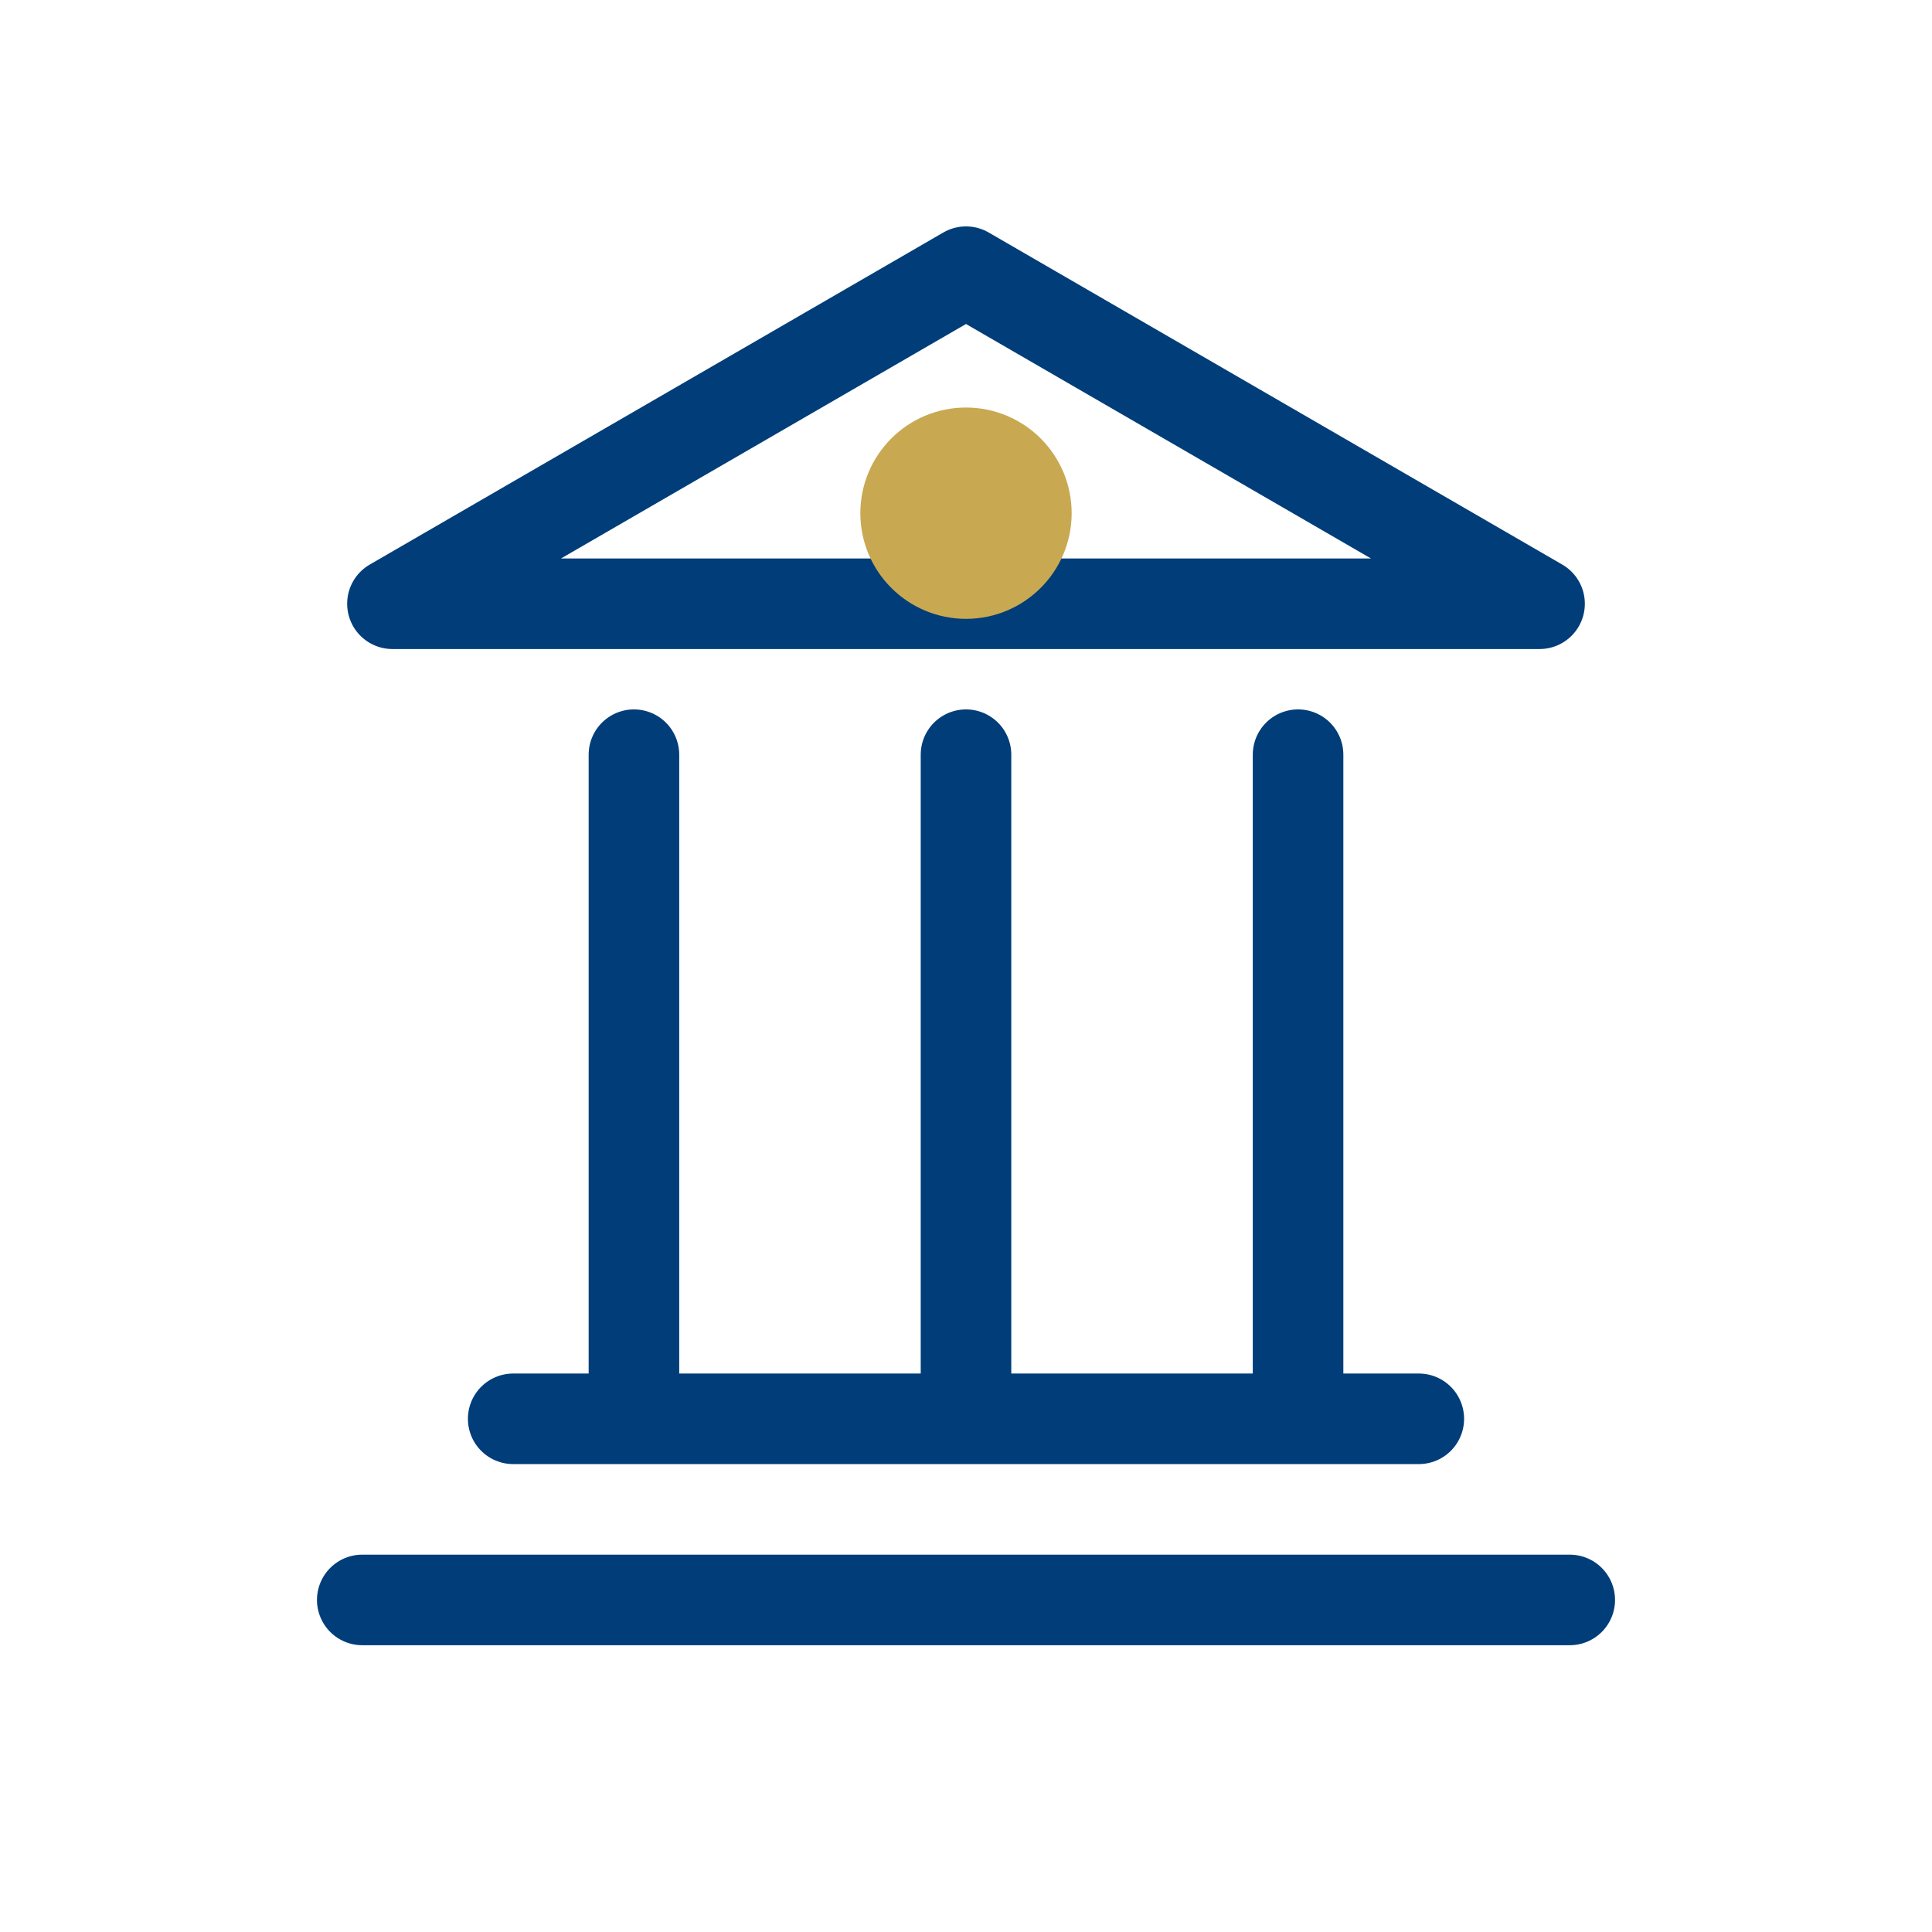
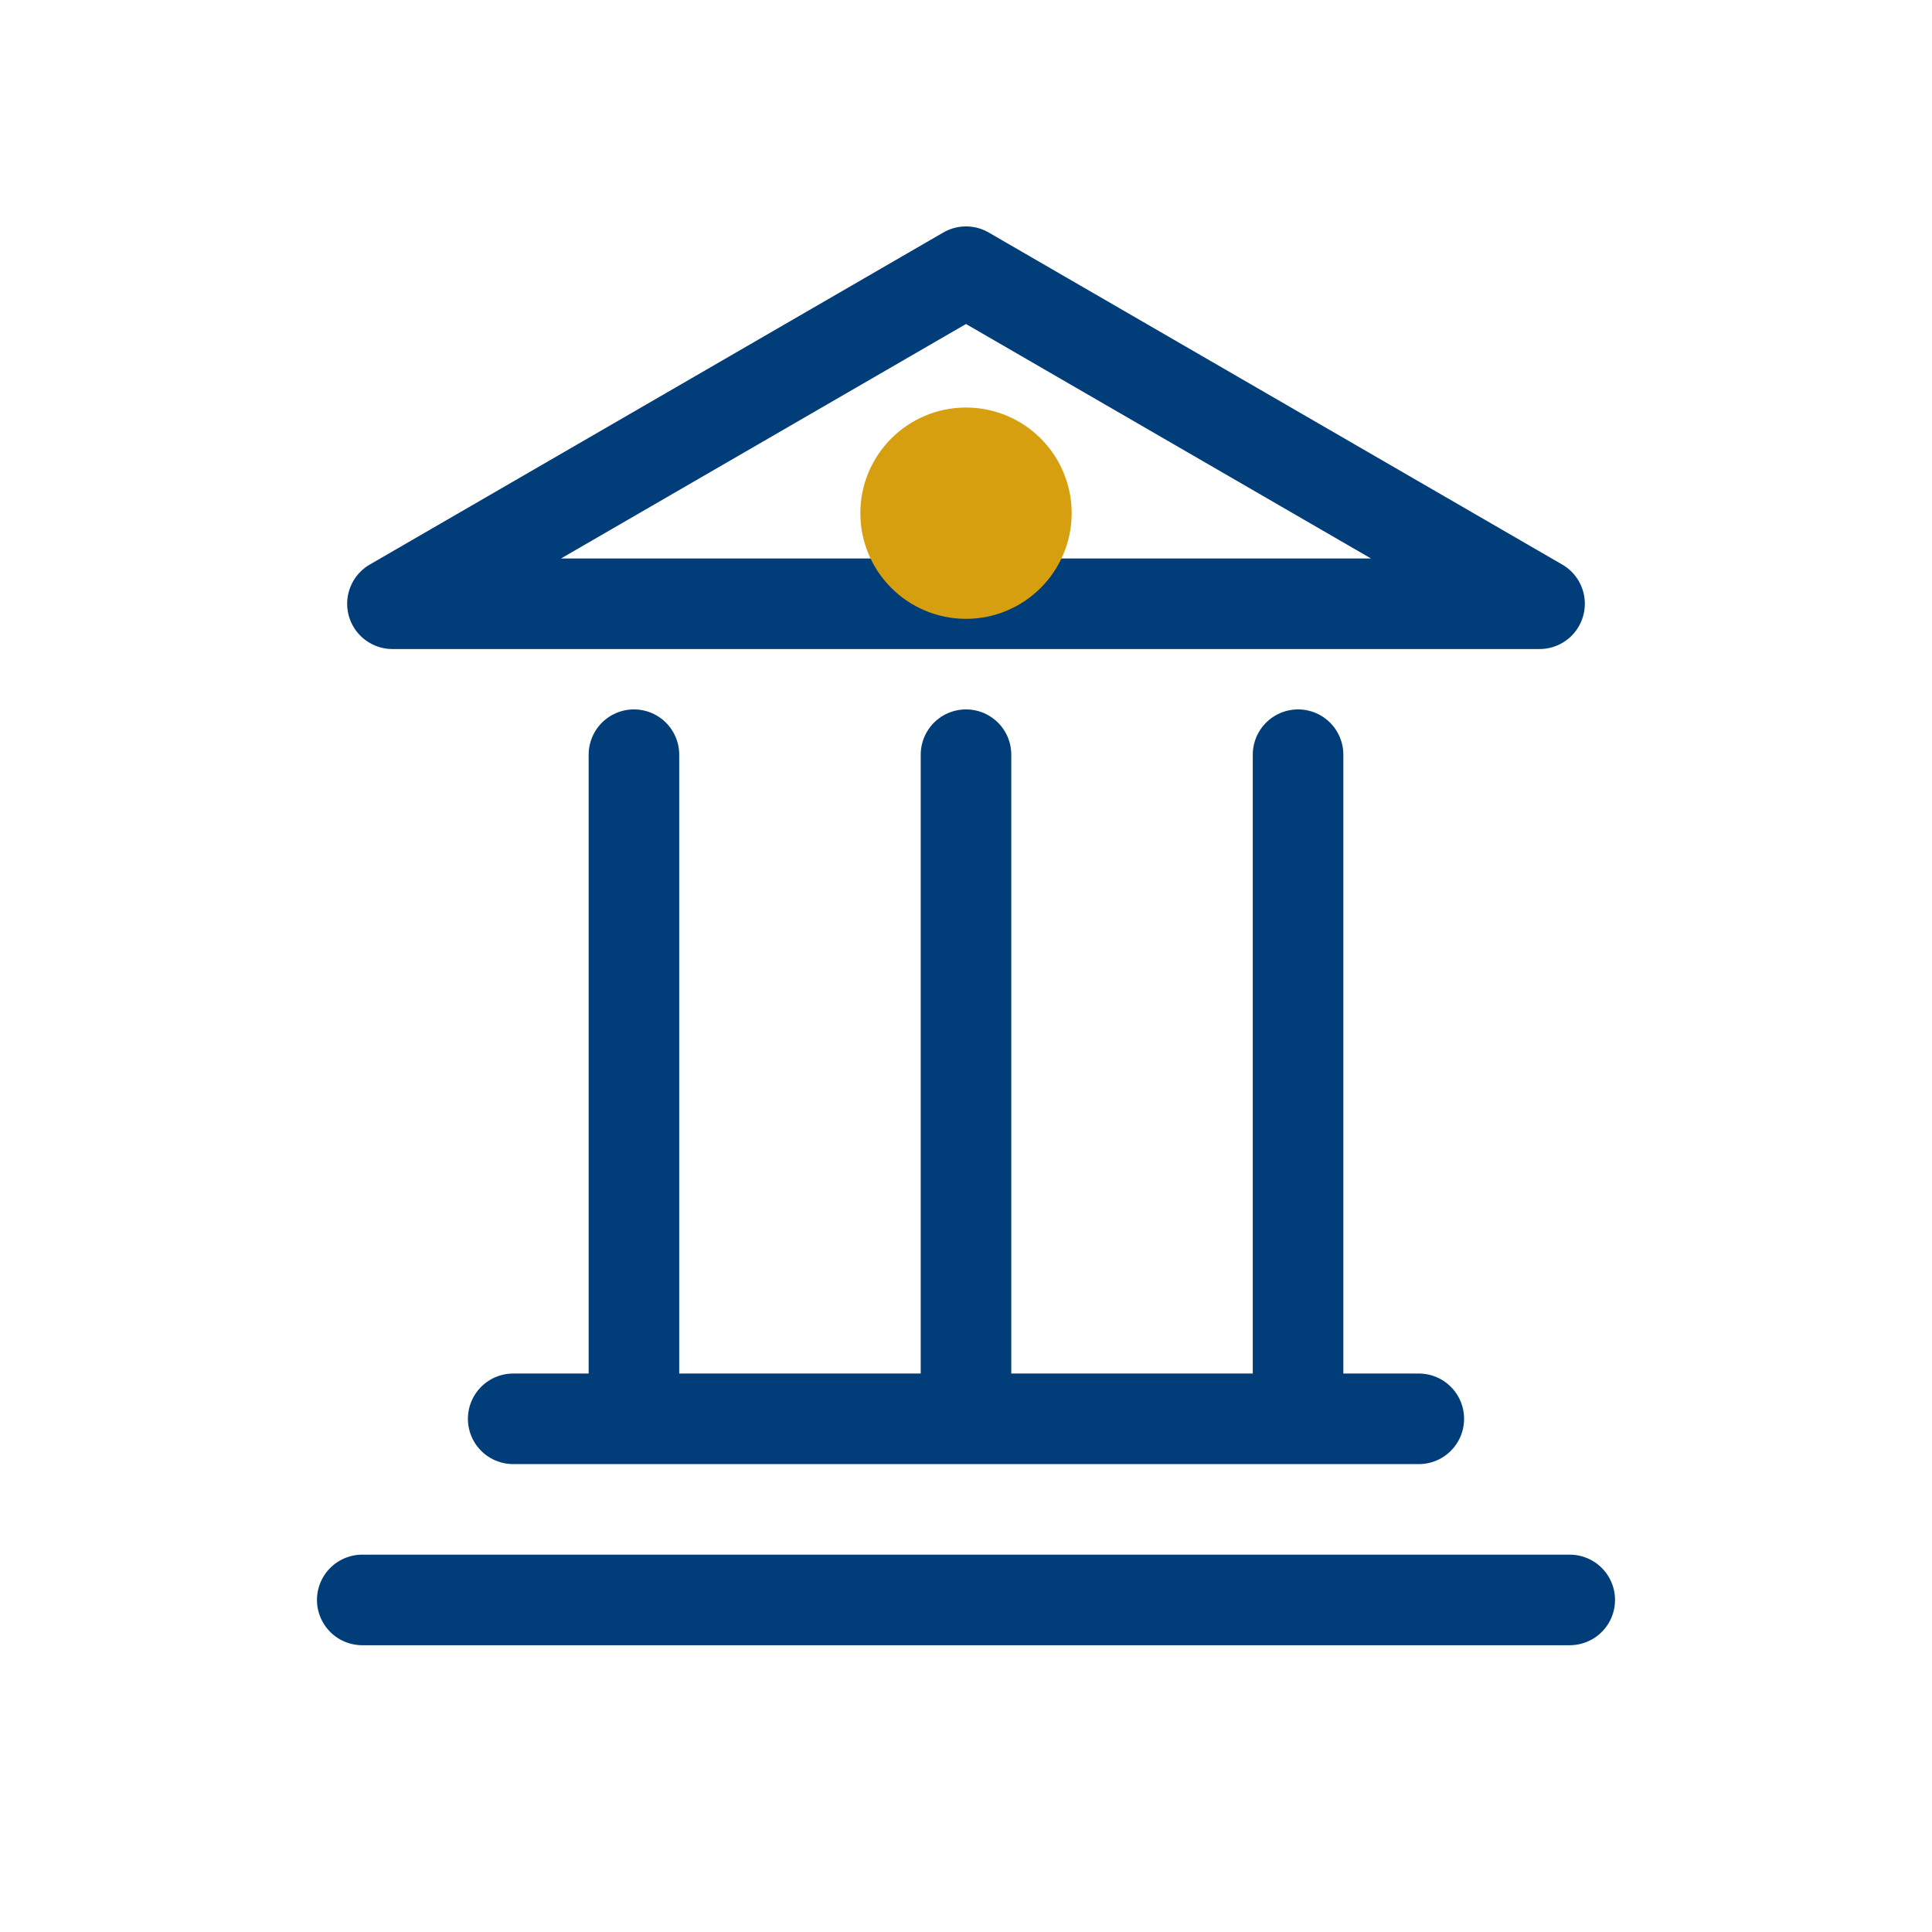
<svg xmlns="http://www.w3.org/2000/svg" viewBox="0 0 64 64" role="img" aria-labelledby="title">
  <g fill="none" stroke-linecap="round" stroke-linejoin="round" stroke-width="3">
    <path stroke="#003D79" d="M12 53h40M17 47h30M21 47V25m11 22V25m11 22V25M13 20h38L32 9z" />
-     <circle cx="32" cy="17" r="2" fill="#C8A951" stroke="#C8A951" />
+     <circle cx="32" cy="17" r="2" fill="#D59F0F" stroke="#D59F0F" />
  </g>
</svg>
